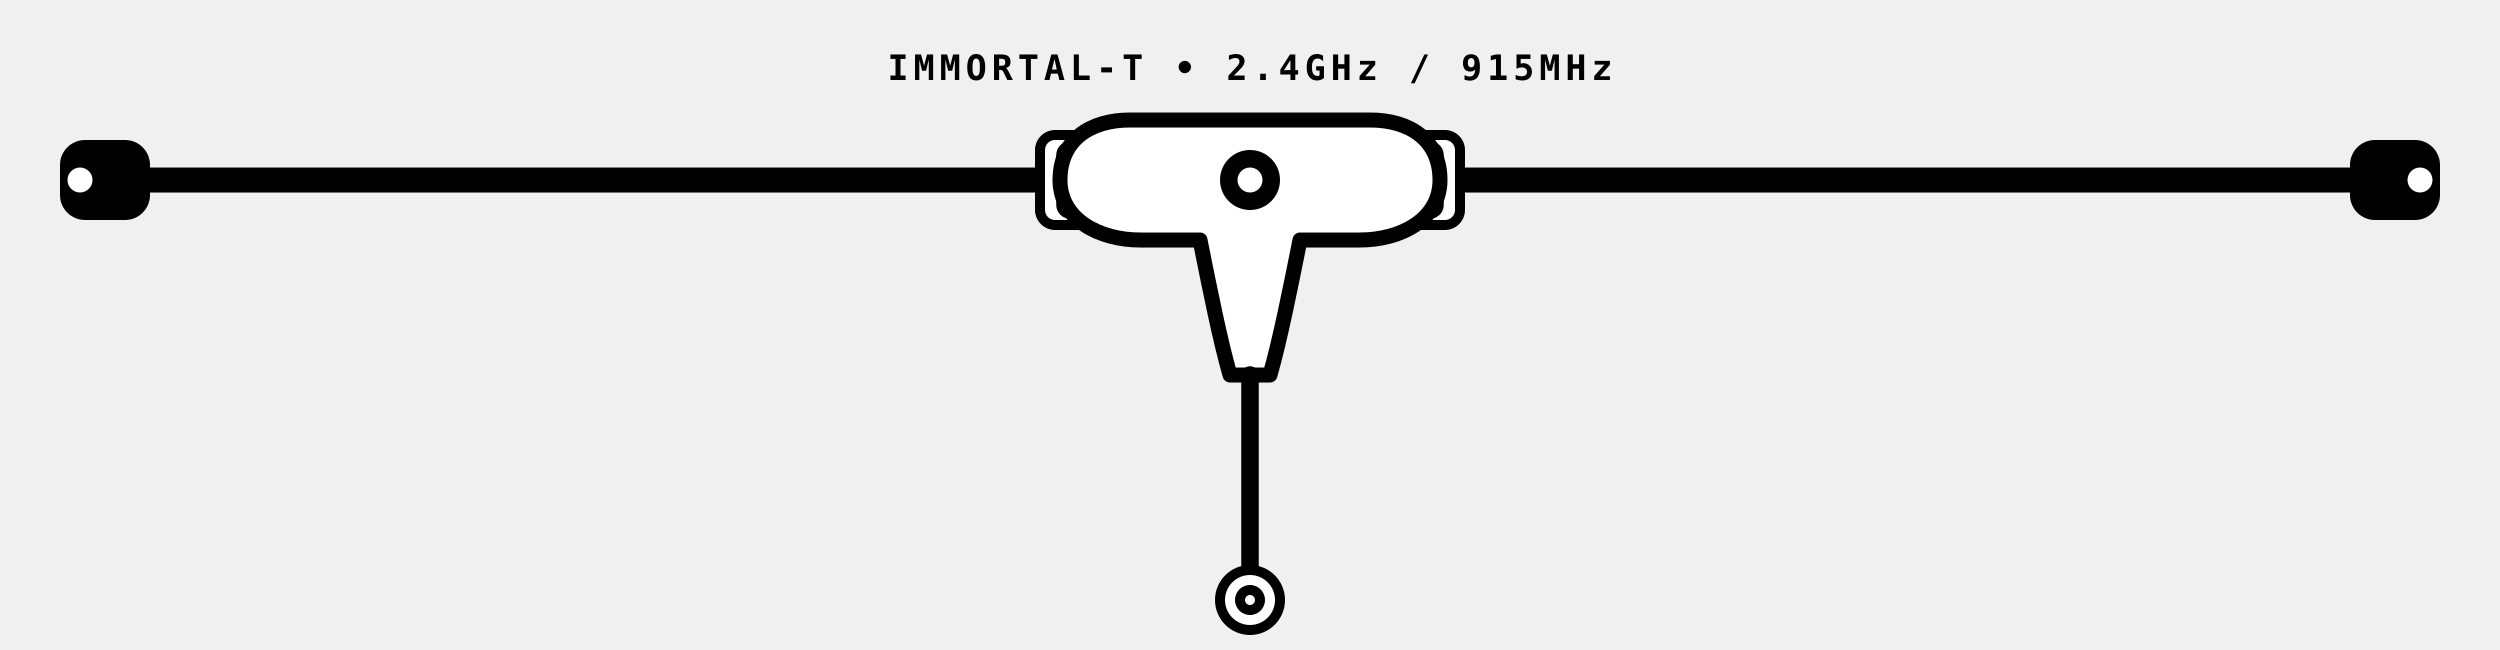
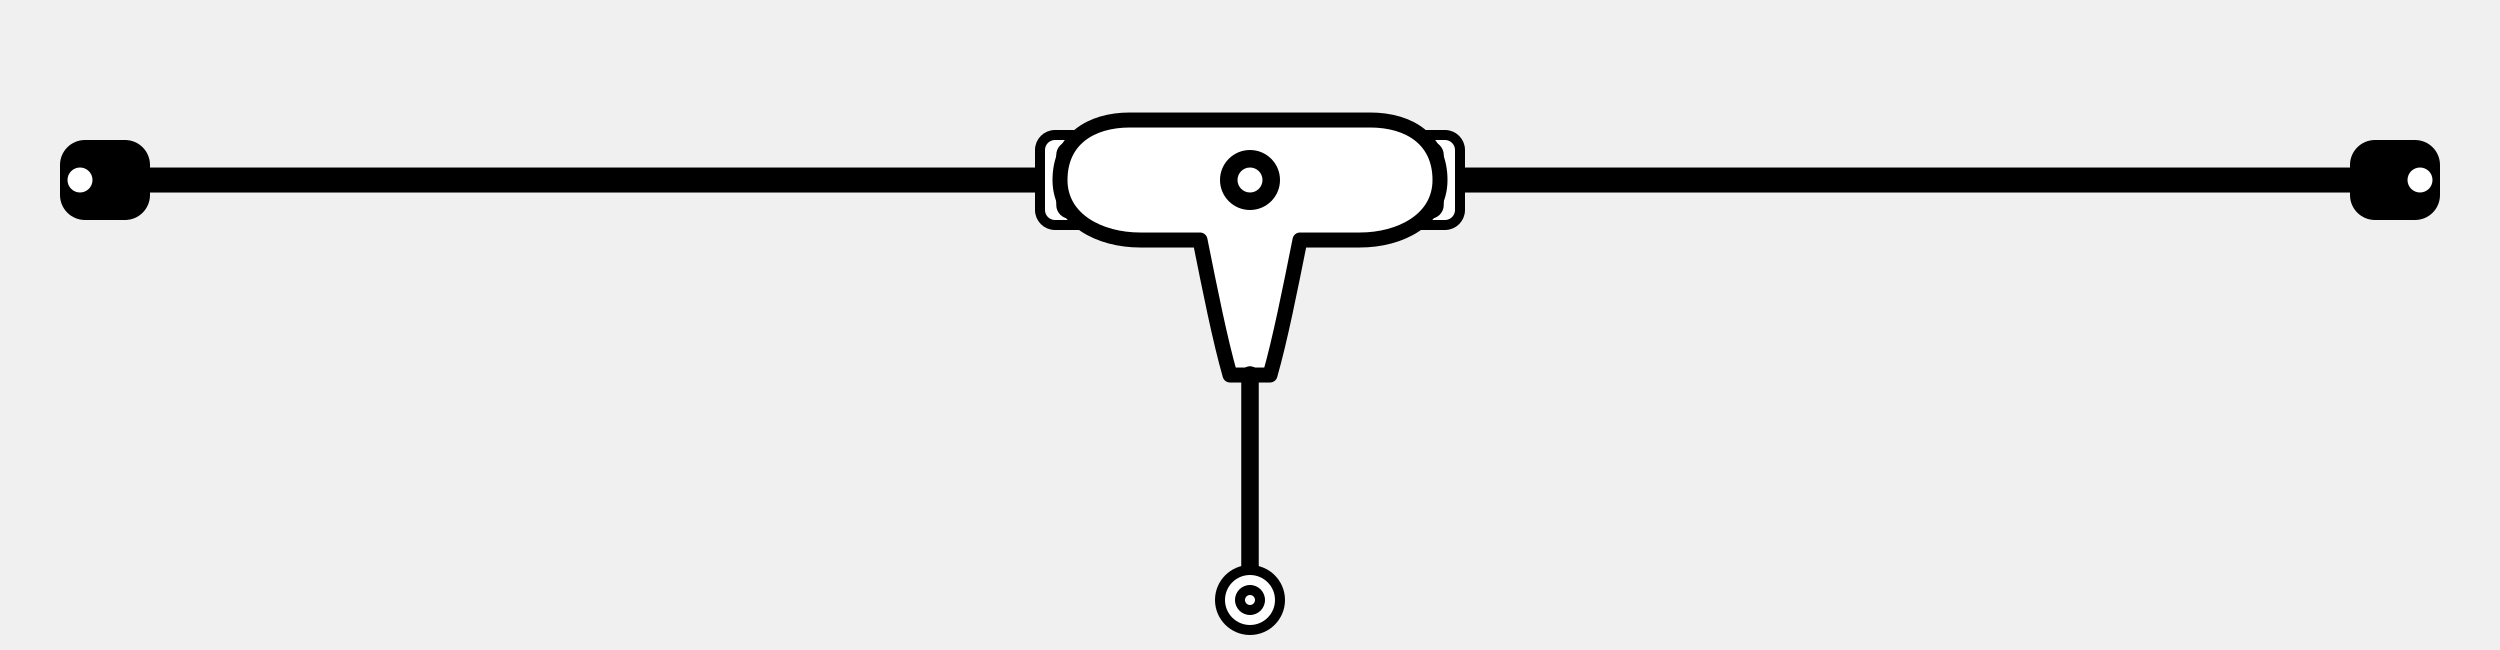
<svg xmlns="http://www.w3.org/2000/svg" viewBox="0 0 500 130" width="500" height="130">
  <g id="antenna-rx-top-view">
    <line x1="25" y1="36" x2="220" y2="36" stroke="#000000" stroke-width="5" stroke-linecap="round" />
    <line x1="280" y1="36" x2="475" y2="36" stroke="#000000" stroke-width="5" stroke-linecap="round" />
    <rect x="12" y="28" width="18" height="16" rx="5" fill="#000000" />
    <circle cx="16" cy="36" r="2.5" fill="#ffffff" />
    <rect x="470" y="28" width="18" height="16" rx="5" fill="#000000" />
    <circle cx="484" cy="36" r="2.5" fill="#ffffff" />
    <g fill="#000000" stroke="#000000" stroke-width="1.5">
      <rect x="208" y="27" width="18" height="18" rx="3" fill="#ffffff" stroke="#000000" stroke-width="2" />
      <rect x="212" y="29" width="10" height="14" rx="2" fill="#000000" />
      <rect x="274" y="27" width="18" height="18" rx="3" fill="#ffffff" stroke="#000000" stroke-width="2" />
      <rect x="278" y="29" width="10" height="14" rx="2" fill="#000000" />
    </g>
    <path d="M 226 24           L 274 24           C 282 24, 288 28, 288 36           C 288 44, 280 48, 272 48           L 260 48           C 258 58, 256 68, 254 75           L 246 75           C 244 68, 242 58, 240 48           L 228 48           C 220 48, 212 44, 212 36           C 212 28, 218 24, 226 24 Z" fill="#ffffff" stroke="#000000" stroke-width="3" stroke-linejoin="round" />
    <circle cx="250" cy="36" r="6" fill="#000000" />
    <circle cx="250" cy="36" r="2.5" fill="#ffffff" />
    <path d="M 250 75 L 250 115" fill="none" stroke="#000000" stroke-width="3.5" stroke-linecap="round" />
    <circle cx="250" cy="120" r="6" fill="#ffffff" stroke="#000000" stroke-width="2" />
    <circle cx="250" cy="120" r="3" fill="#000000" />
    <circle cx="250" cy="120" r="1" fill="#ffffff" />
-     <text x="250" y="16" text-anchor="middle" font-family="monospace, sans-serif" font-size="7" font-weight="900" fill="#000000" letter-spacing="1">
-       IMMORTAL-T • 2.4GHz / 915MHz
-     </text>
  </g>
</svg>
